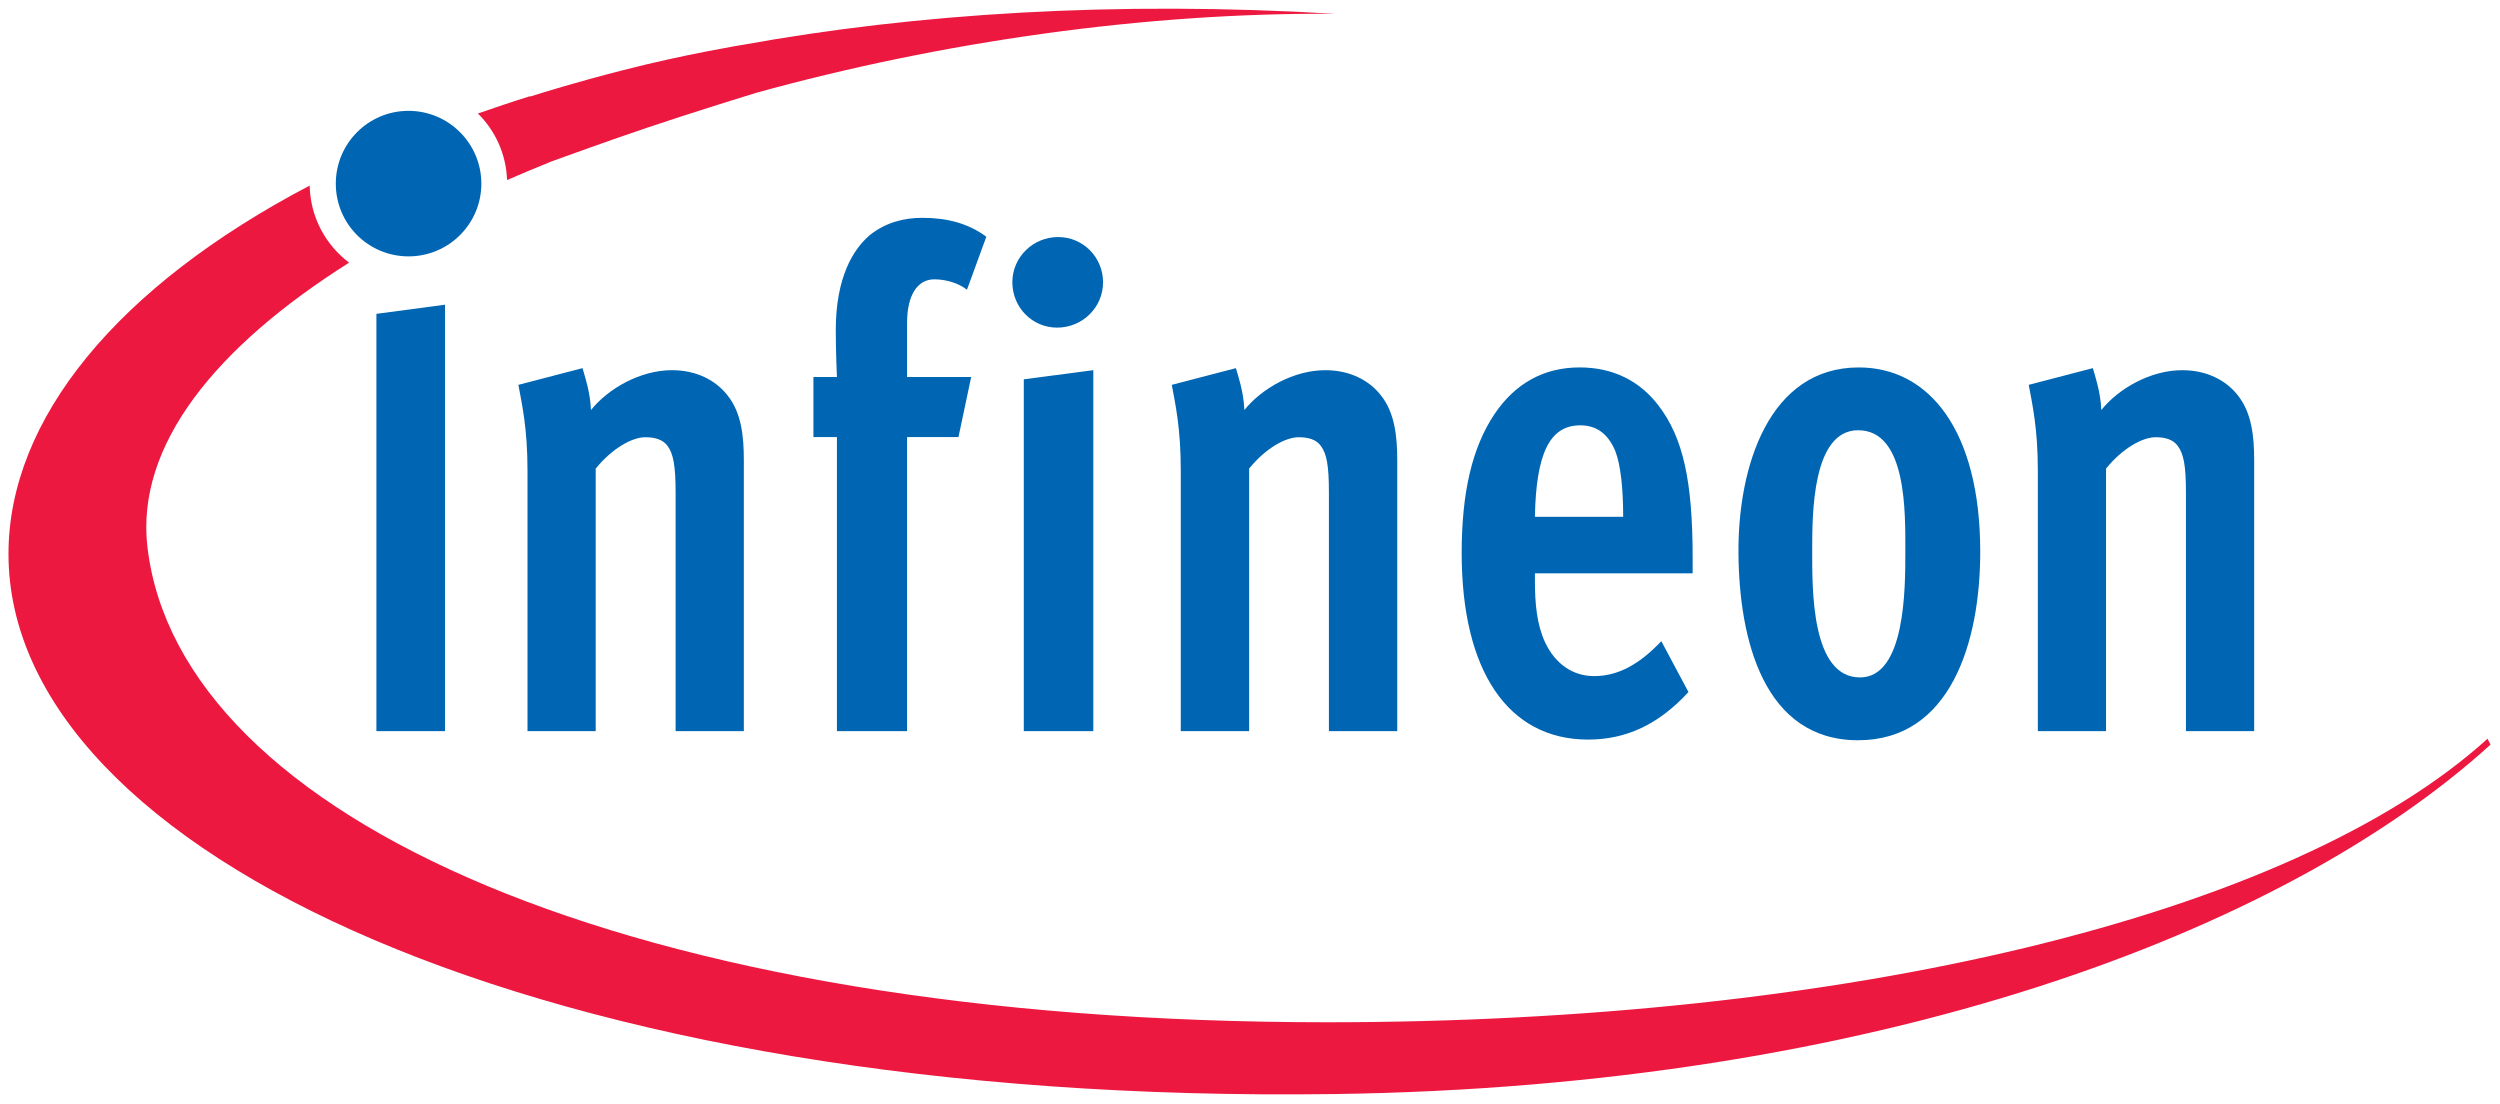
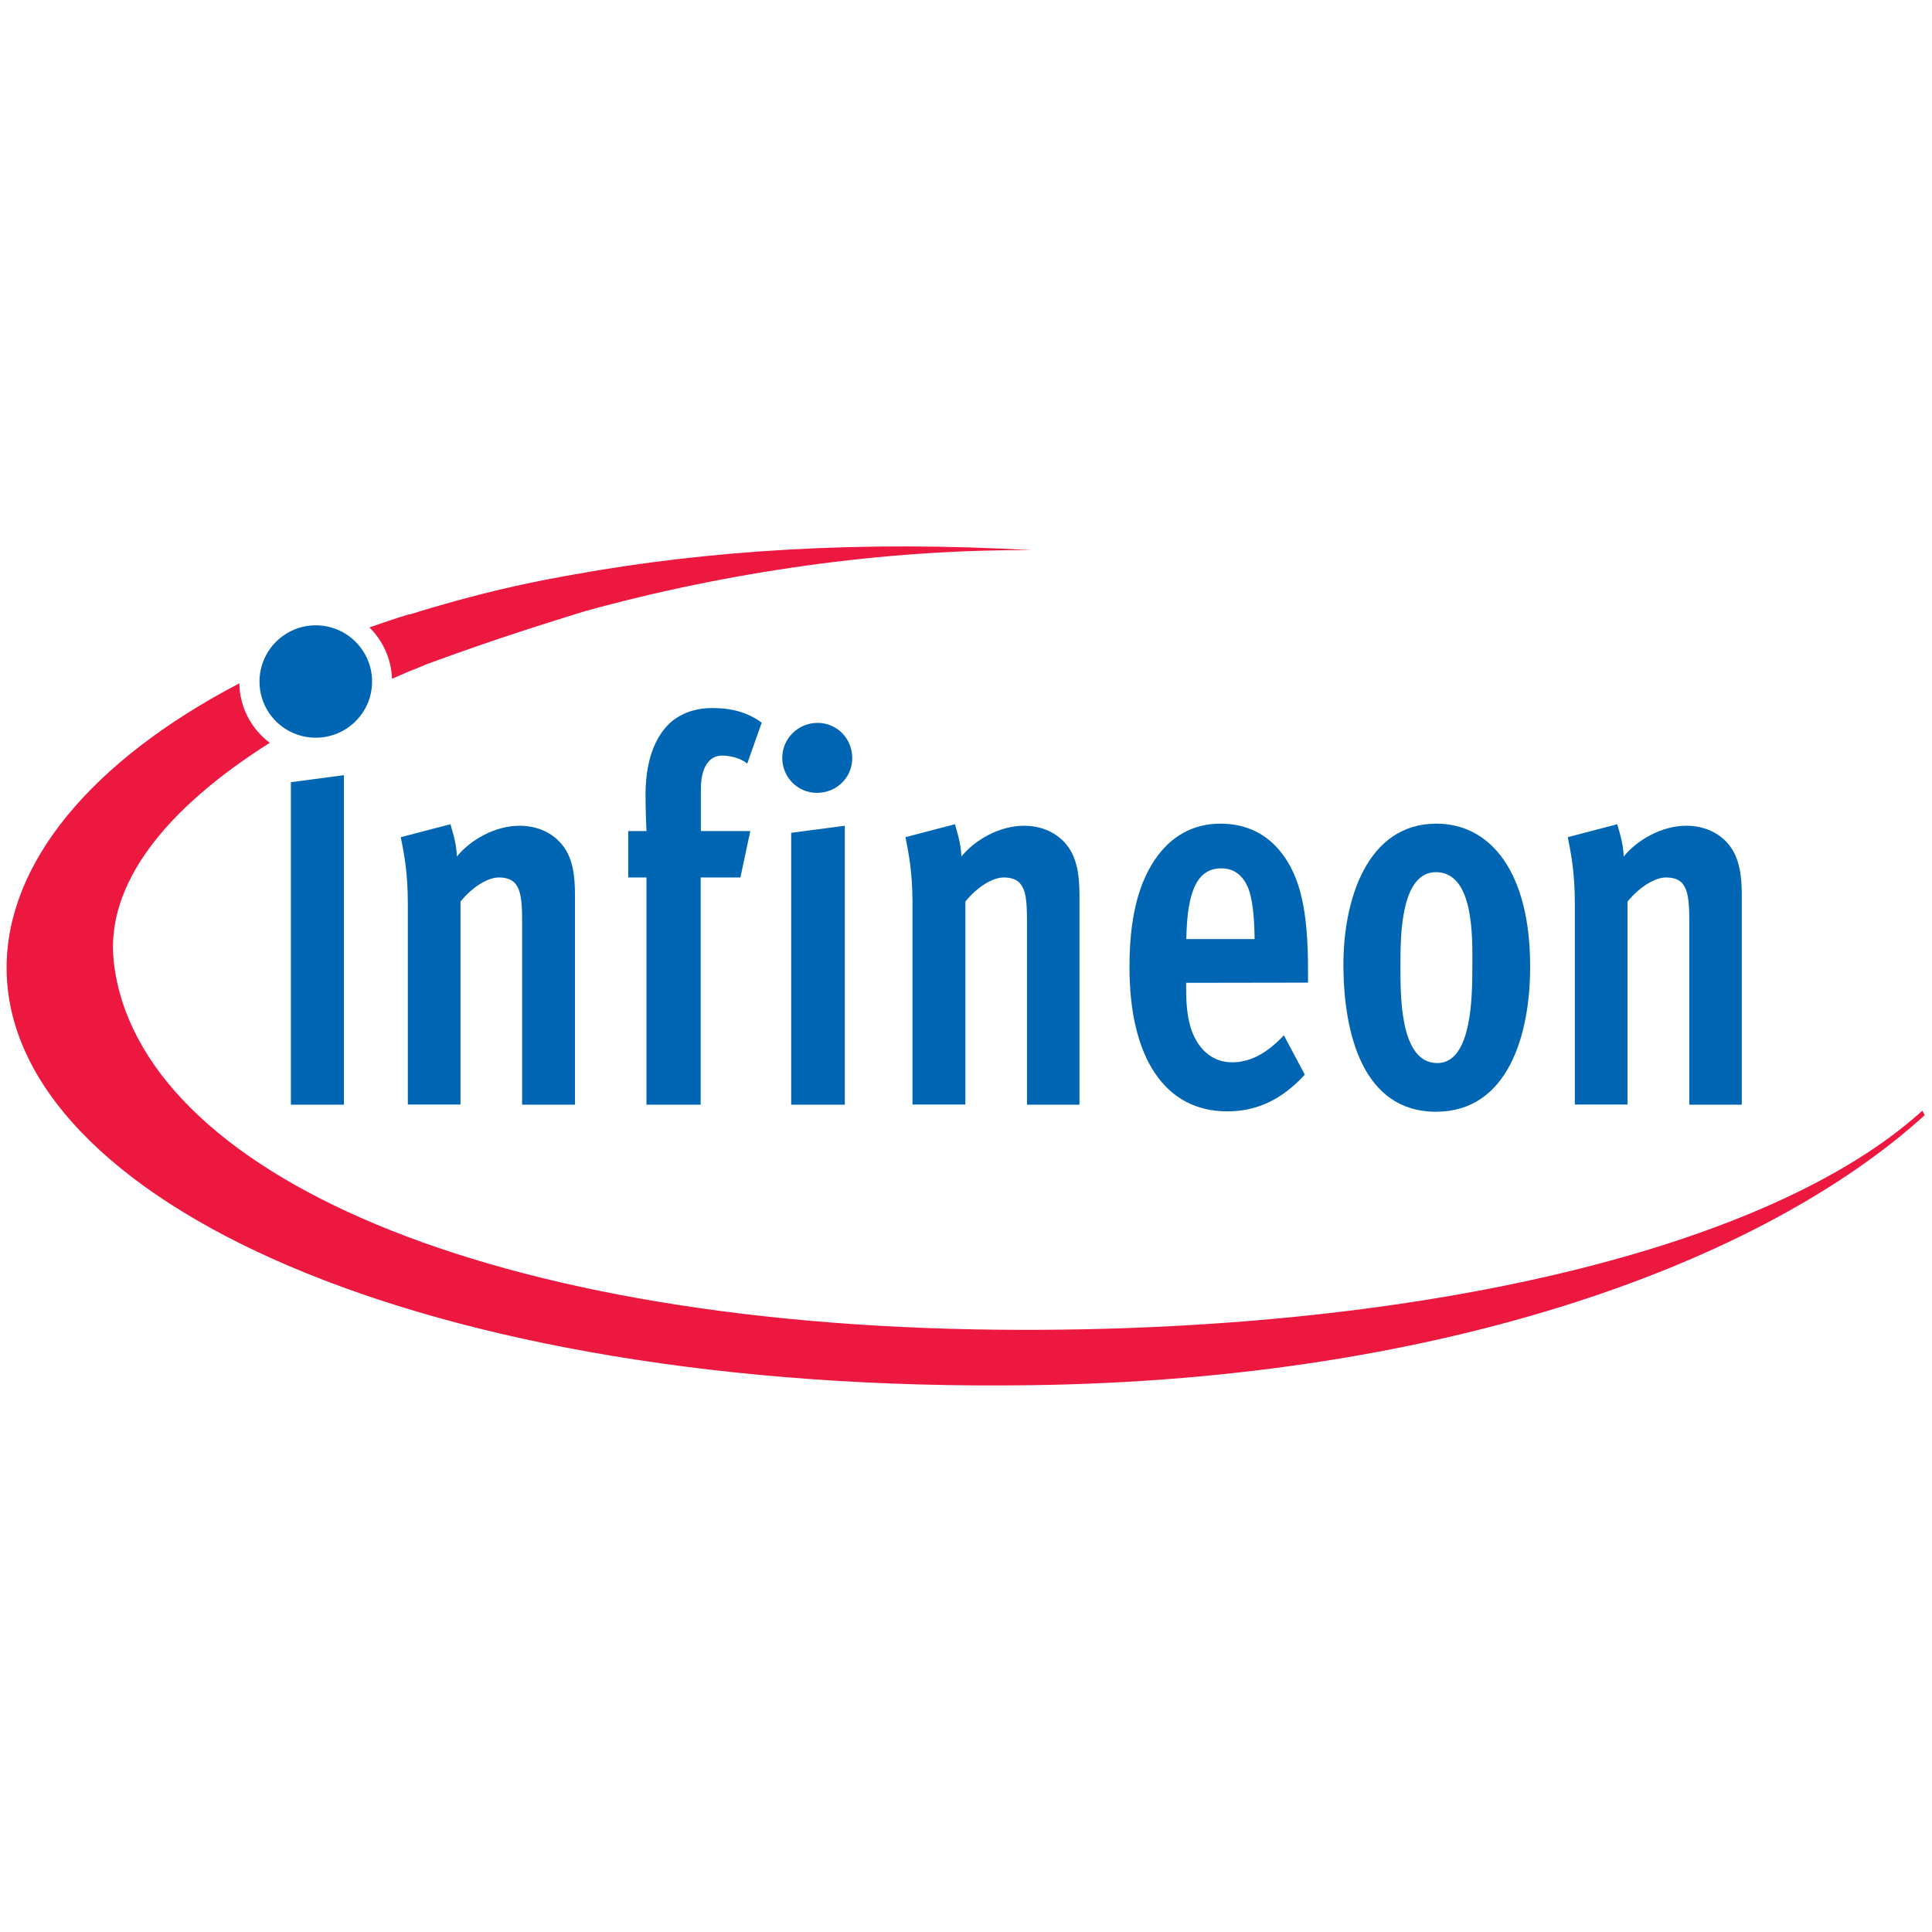
- <svg xmlns="http://www.w3.org/2000/svg" width="1016" height="448.3" version="1.1">
+ <svg xmlns="http://www.w3.org/2000/svg" version="1.1" id="Layer_1" x="0px" y="0px" viewBox="0 0 1016 1016" style="enable-background:new 0 0 1016 1016;" xml:space="preserve">
+   <style type="text/css">
+ 	.st0{fill:#EC1840;}
+ 	.st1{fill:#0066B3;}
+ </style>
  <g transform="translate(-7.07 -358.2)">
    <g transform="translate(3.539 3.545)">
-       <path d="m305.2 372.9s-23.65 3.864-48.92 10.39c-19.11 4.908-32.32 9.033-37.28 10.6v-0.157c-7.257 2.245-14.31 4.647-21.25 7.048 7.048 6.944 11.49 16.5 11.85 27.05 5.639-2.454 11.33-4.856 17.18-7.205v-0.052c6.526-2.35 24.17-8.771 39.37-13.89 18.95-6.422 44.69-14.31 44.69-14.31 74.92-20.68 157.9-32.68 235.2-32.11-89.12-5.326-170.2-0.157-240.8 12.64m709.3 281.9c-80.2 72.83-262.9 115.3-471.6 115.3-283.5 0-466.7-83.17-479.5-193.2-4.751-41.35 27.83-81.34 81.97-115.5-9.555-7.205-15.77-18.53-16.03-31.33-78.16 40.99-122.4 94.92-122.4 149.7 0 121.2 216.8 224 538.9 219.5 219.1-3.028 385.6-65.52 469.8-142l-1.253-2.454" style="fill:#ec1840" />
-       <path class="ps02" d="m140 429.3c0-16.34 13.21-29.6 29.55-29.6 16.34 0 29.6 13.26 29.6 29.6s-13.26 29.55-29.6 29.55c-16.34 0-29.55-13.21-29.55-29.55" style="fill:#0066b3" />
-       <path class="ps02 ps20" d="m156.5 651.8v-169.6l27.88-3.707v173.3h-27.88" style="fill:#0066b3" />
-       <path class="ps02 ps20" d="m278.1 651.8v-97.06c0-11.07-0.992-15.61-3.185-18.74-1.984-2.819-5.43-3.655-9.137-3.655-5.378 0-13.47 4.542-20.15 12.74v106.7h-27.72v-105.8c0-17.33-2.245-26.99-3.707-34.93l26.05-6.787c0.731 2.558 3.185 9.607 3.446 17.02 7.101-8.824 20.15-16.19 32.89-16.19 9.868 0 17.7 3.968 22.61 10.23 5.691 7.101 6.631 16.71 6.631 26.37v110.1h-27.72" style="fill:#0066b3" />
-       <path class="ps02 ps20" d="m396.5 472.4c-3.185-2.558-8.354-4.229-13.26-4.229-6.892 0-11.07 6.526-11.07 17.6v22.09h26.05l-5.169 24.43h-20.88v119.5h-28.51v-119.5h-9.555v-24.43h9.555s-0.47-9.92-0.47-19c0-21.56 7.101-32.89 13.73-38.58 6.683-5.378 14.25-7.101 21.41-7.101 10.29 0 18.69 2.297 26.05 7.675l-7.884 21.56" style="fill:#0066b3" />
-       <path class="ps02 ps20" d="m419.6 651.8v-143l28.25-3.707v146.7h-28.25zm13.52-164c-10.08 0-18.17-8.197-18.17-18.43 0-10.18 8.354-18.38 18.64-18.38 10.08 0 18.22 8.197 18.22 18.38 0 10.23-8.354 18.43-18.69 18.43" style="fill:#0066b3" />
-       <path class="ps02 ps20" d="m543.6 651.8v-97.06c0-11.07-0.94-15.61-3.185-18.74-1.932-2.819-5.378-3.655-9.085-3.655-5.43 0-13.52 4.542-20.15 12.74v106.7h-27.78v-105.8c0-17.33-2.193-26.99-3.655-34.93l26.05-6.787c0.731 2.558 3.185 9.607 3.446 17.02 7.101-8.824 20.1-16.19 32.89-16.19 9.816 0 17.7 3.968 22.61 10.23 5.639 7.101 6.631 16.71 6.631 26.37v110.1h-27.78" style="fill:#0066b3" />
-       <path class="ps02 ps20" d="m660 538c-2.715-6.526-7.153-10.49-14.25-10.49-12.53 0-17.96 11.64-18.43 37.17h35.87c0-11.33-0.992-20.99-3.185-26.68zm-32.68 49.65v2.872c0 9.346 0.731 17.86 4.177 25.27 4.177 8.771 11.28 13.63 19.89 13.63 10.08 0 18.69-5.117 27.31-14.2l11.02 20.68c-12.27 13.37-25.53 19.32-40.78 19.32-32.68 0-51.38-28.09-51.38-75.76 0-24.7 4.229-42.87 13.31-56.49 8.563-12.74 20.36-19 34.62-19 13.52 0 24.33 5.43 31.95 15.35 10.08 13.05 13.99 30.65 13.99 62.13v6.213h-64.12" style="fill:#0066b3" />
-       <path class="ps02 ps20" d="m758.7 529.5c-18.69 0-18.69 34.04-18.69 48.82 0 15.61-0.47 51.64 19.42 51.64 18.43 0 18.43-36.03 18.43-51.06 0-15.61 0.731-49.39-19.16-49.39zm0 126c-38.32 0-48.4-40.83-48.66-76.02-0.261-35.5 12.53-75.5 48.92-75.5 28.72 0 49.34 25.84 49.34 74.92 0 36.6-12.01 76.59-49.6 76.59" style="fill:#0066b3" />
-       <path class="ps02 ps20" d="m891.9 651.8v-97.06c0-11.07-0.992-15.61-3.237-18.74-1.932-2.819-5.378-3.655-9.085-3.655-5.378 0-13.52 4.542-20.15 12.74v106.7h-27.72v-105.8c0-17.33-2.245-26.99-3.707-34.93l26.05-6.787c0.731 2.558 3.185 9.607 3.446 17.02 7.101-8.824 20.1-16.19 32.89-16.19 9.816 0 17.7 3.968 22.61 10.23 5.639 7.101 6.631 16.71 6.631 26.37v110.1h-27.72" style="fill:#0066b3" />
+       <path class="st0" d="M305.2,656.8c0,0-23.6,3.9-48.9,10.4c-19.1,4.9-32.3,9-37.3,10.6v-0.2c-7.3,2.2-14.3,4.6-21.2,7    c7,6.9,11.5,16.5,11.9,27c5.6-2.5,11.3-4.9,17.2-7.2v-0.1c6.5-2.4,24.2-8.8,39.4-13.9c19-6.4,44.7-14.3,44.7-14.3    c74.9-20.7,157.9-32.7,235.2-32.1C456.9,638.8,375.8,644,305.2,656.8 M1014.5,938.7c-80.2,72.8-262.9,115.3-471.6,115.3    c-283.5,0-466.7-83.2-479.5-193.2c-4.8-41.3,27.8-81.3,82-115.5c-9.6-7.2-15.8-18.5-16-31.3C51.2,754.9,7,808.8,7,863.6    c0,121.2,216.8,224,538.9,219.5c219.1-3,385.6-65.5,469.8-142l-1.3-2.5" />
+       <path class="st1" d="M140,713.1c0-16.3,13.2-29.6,29.6-29.6s29.6,13.3,29.6,29.6c0,16.3-13.3,29.5-29.6,29.5S140,729.5,140,713.1" />
+       <path class="st1" d="M156.5,935.6V766l27.9-3.7v173.3L156.5,935.6" />
+       <path class="st1" d="M278.1,935.6v-97.1c0-11.1-1-15.6-3.2-18.7c-2-2.8-5.4-3.7-9.1-3.7c-5.4,0-13.5,4.5-20.1,12.7v106.7h-27.7    V829.8c0-17.3-2.2-27-3.7-34.9l26.1-6.8c0.7,2.6,3.2,9.6,3.4,17c7.1-8.8,20.1-16.2,32.9-16.2c9.9,0,17.7,4,22.6,10.2    c5.7,7.1,6.6,16.7,6.6,26.4v110.1L278.1,935.6" />
+       <path class="st1" d="M396.5,756.2c-3.2-2.6-8.4-4.2-13.3-4.2c-6.9,0-11.1,6.5-11.1,17.6v22.1h26l-5.2,24.4h-20.9v119.5h-28.5    V816.1h-9.6v-24.4h9.6c0,0-0.5-9.9-0.5-19c0-21.6,7.1-32.9,13.7-38.6c6.7-5.4,14.2-7.1,21.4-7.1c10.3,0,18.7,2.3,26,7.7    L396.5,756.2" />
+       <path class="st1" d="M419.6,935.6v-143l28.2-3.7v146.7L419.6,935.6L419.6,935.6z M433.1,771.6c-10.1,0-18.2-8.2-18.2-18.4    c0-10.2,8.4-18.4,18.6-18.4c10.1,0,18.2,8.2,18.2,18.4C451.8,763.5,443.5,771.6,433.1,771.6" />
+       <path class="st1" d="M543.6,935.6v-97.1c0-11.1-0.9-15.6-3.2-18.7c-1.9-2.8-5.4-3.7-9.1-3.7c-5.4,0-13.5,4.5-20.1,12.7v106.7    h-27.8V829.8c0-17.3-2.2-27-3.7-34.9l26-6.8c0.7,2.6,3.2,9.6,3.4,17c7.1-8.8,20.1-16.2,32.9-16.2c9.8,0,17.7,4,22.6,10.2    c5.6,7.1,6.6,16.7,6.6,26.4v110.1L543.6,935.6" />
+       <path class="st1" d="M660,821.8c-2.7-6.5-7.2-10.5-14.2-10.5c-12.5,0-18,11.6-18.4,37.2h35.9C663.2,837.2,662.2,827.5,660,821.8    L660,821.8z M627.3,871.5v2.9c0,9.3,0.7,17.9,4.2,25.3c4.2,8.8,11.3,13.6,19.9,13.6c10.1,0,18.7-5.1,27.3-14.2l11,20.7    c-12.3,13.4-25.5,19.3-40.8,19.3c-32.7,0-51.4-28.1-51.4-75.8c0-24.7,4.2-42.9,13.3-56.5c8.6-12.7,20.4-19,34.6-19    c13.5,0,24.3,5.4,32,15.3c10.1,13,14,30.7,14,62.1v6.2L627.3,871.5" />
+       <path class="st1" d="M758.7,813.3c-18.7,0-18.7,34-18.7,48.8c0,15.6-0.5,51.6,19.4,51.6c18.4,0,18.4-36,18.4-51.1    C777.9,847.1,778.6,813.4,758.7,813.3L758.7,813.3z M758.7,939.3c-38.3,0-48.4-40.8-48.7-76c-0.3-35.5,12.5-75.5,48.9-75.5    c28.7,0,49.3,25.8,49.3,74.9C808.3,899.3,796.3,939.3,758.7,939.3" />
+       <path class="st1" d="M891.9,935.6v-97.1c0-11.1-1-15.6-3.2-18.7c-1.9-2.8-5.4-3.7-9.1-3.7c-5.4,0-13.5,4.5-20.2,12.7v106.7h-27.7    V829.8c0-17.3-2.2-27-3.7-34.9l26-6.8c0.7,2.6,3.2,9.6,3.4,17c7.1-8.8,20.1-16.2,32.9-16.2c9.8,0,17.7,4,22.6,10.2    c5.6,7.1,6.6,16.7,6.6,26.4v110.1L891.9,935.6" />
    </g>
  </g>
</svg>
